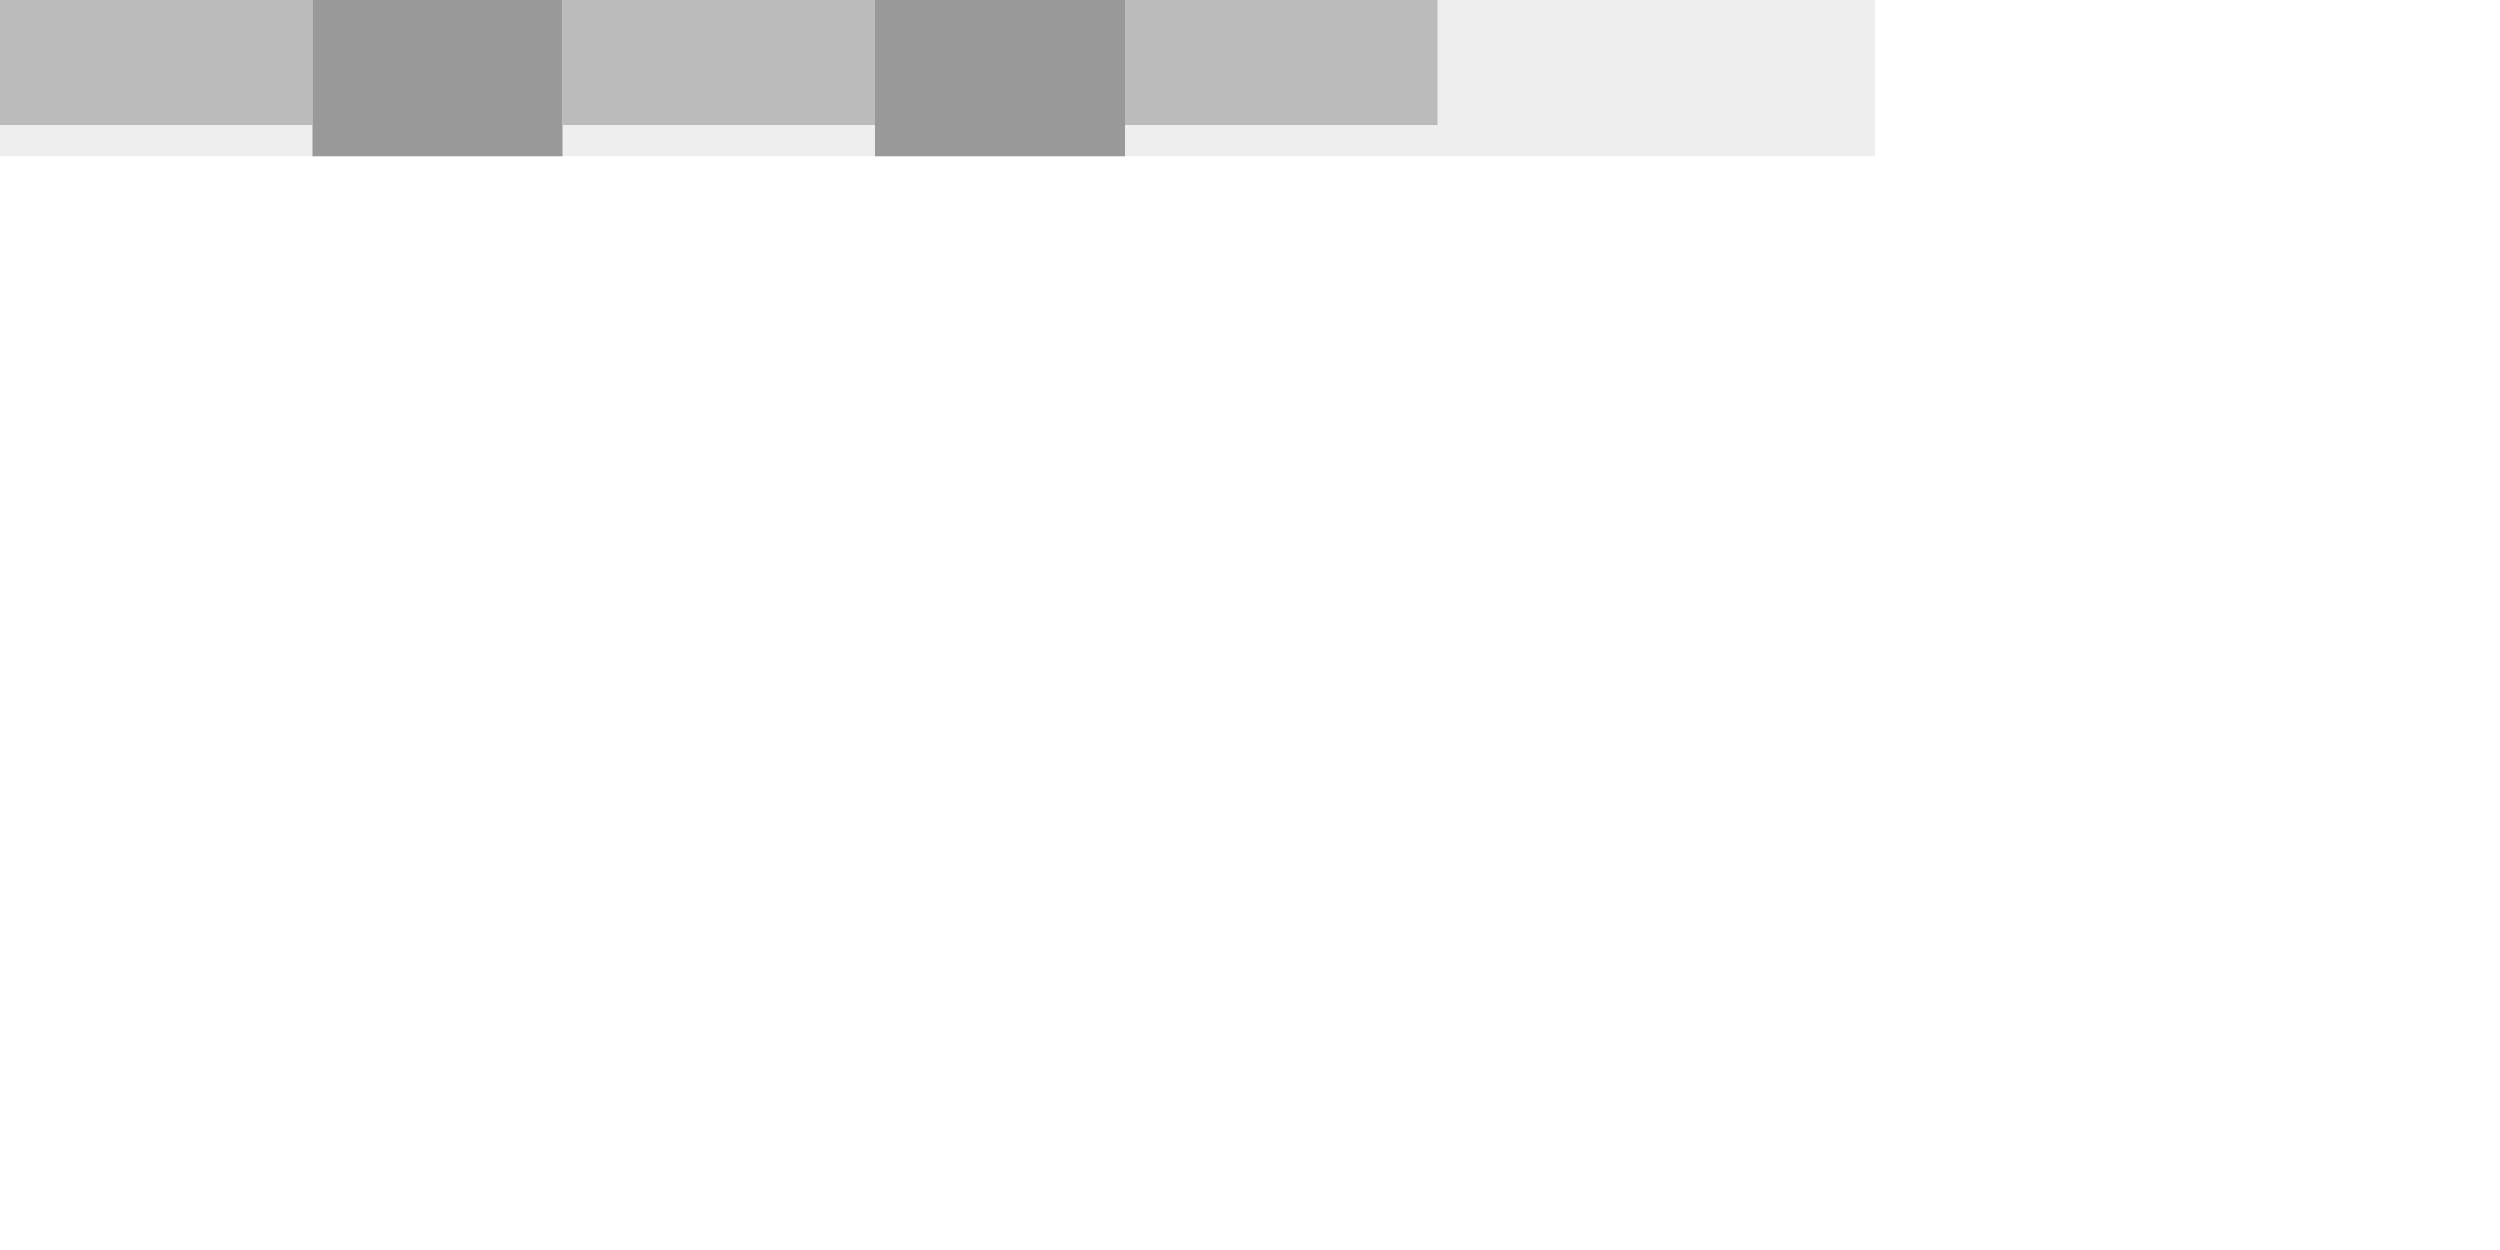
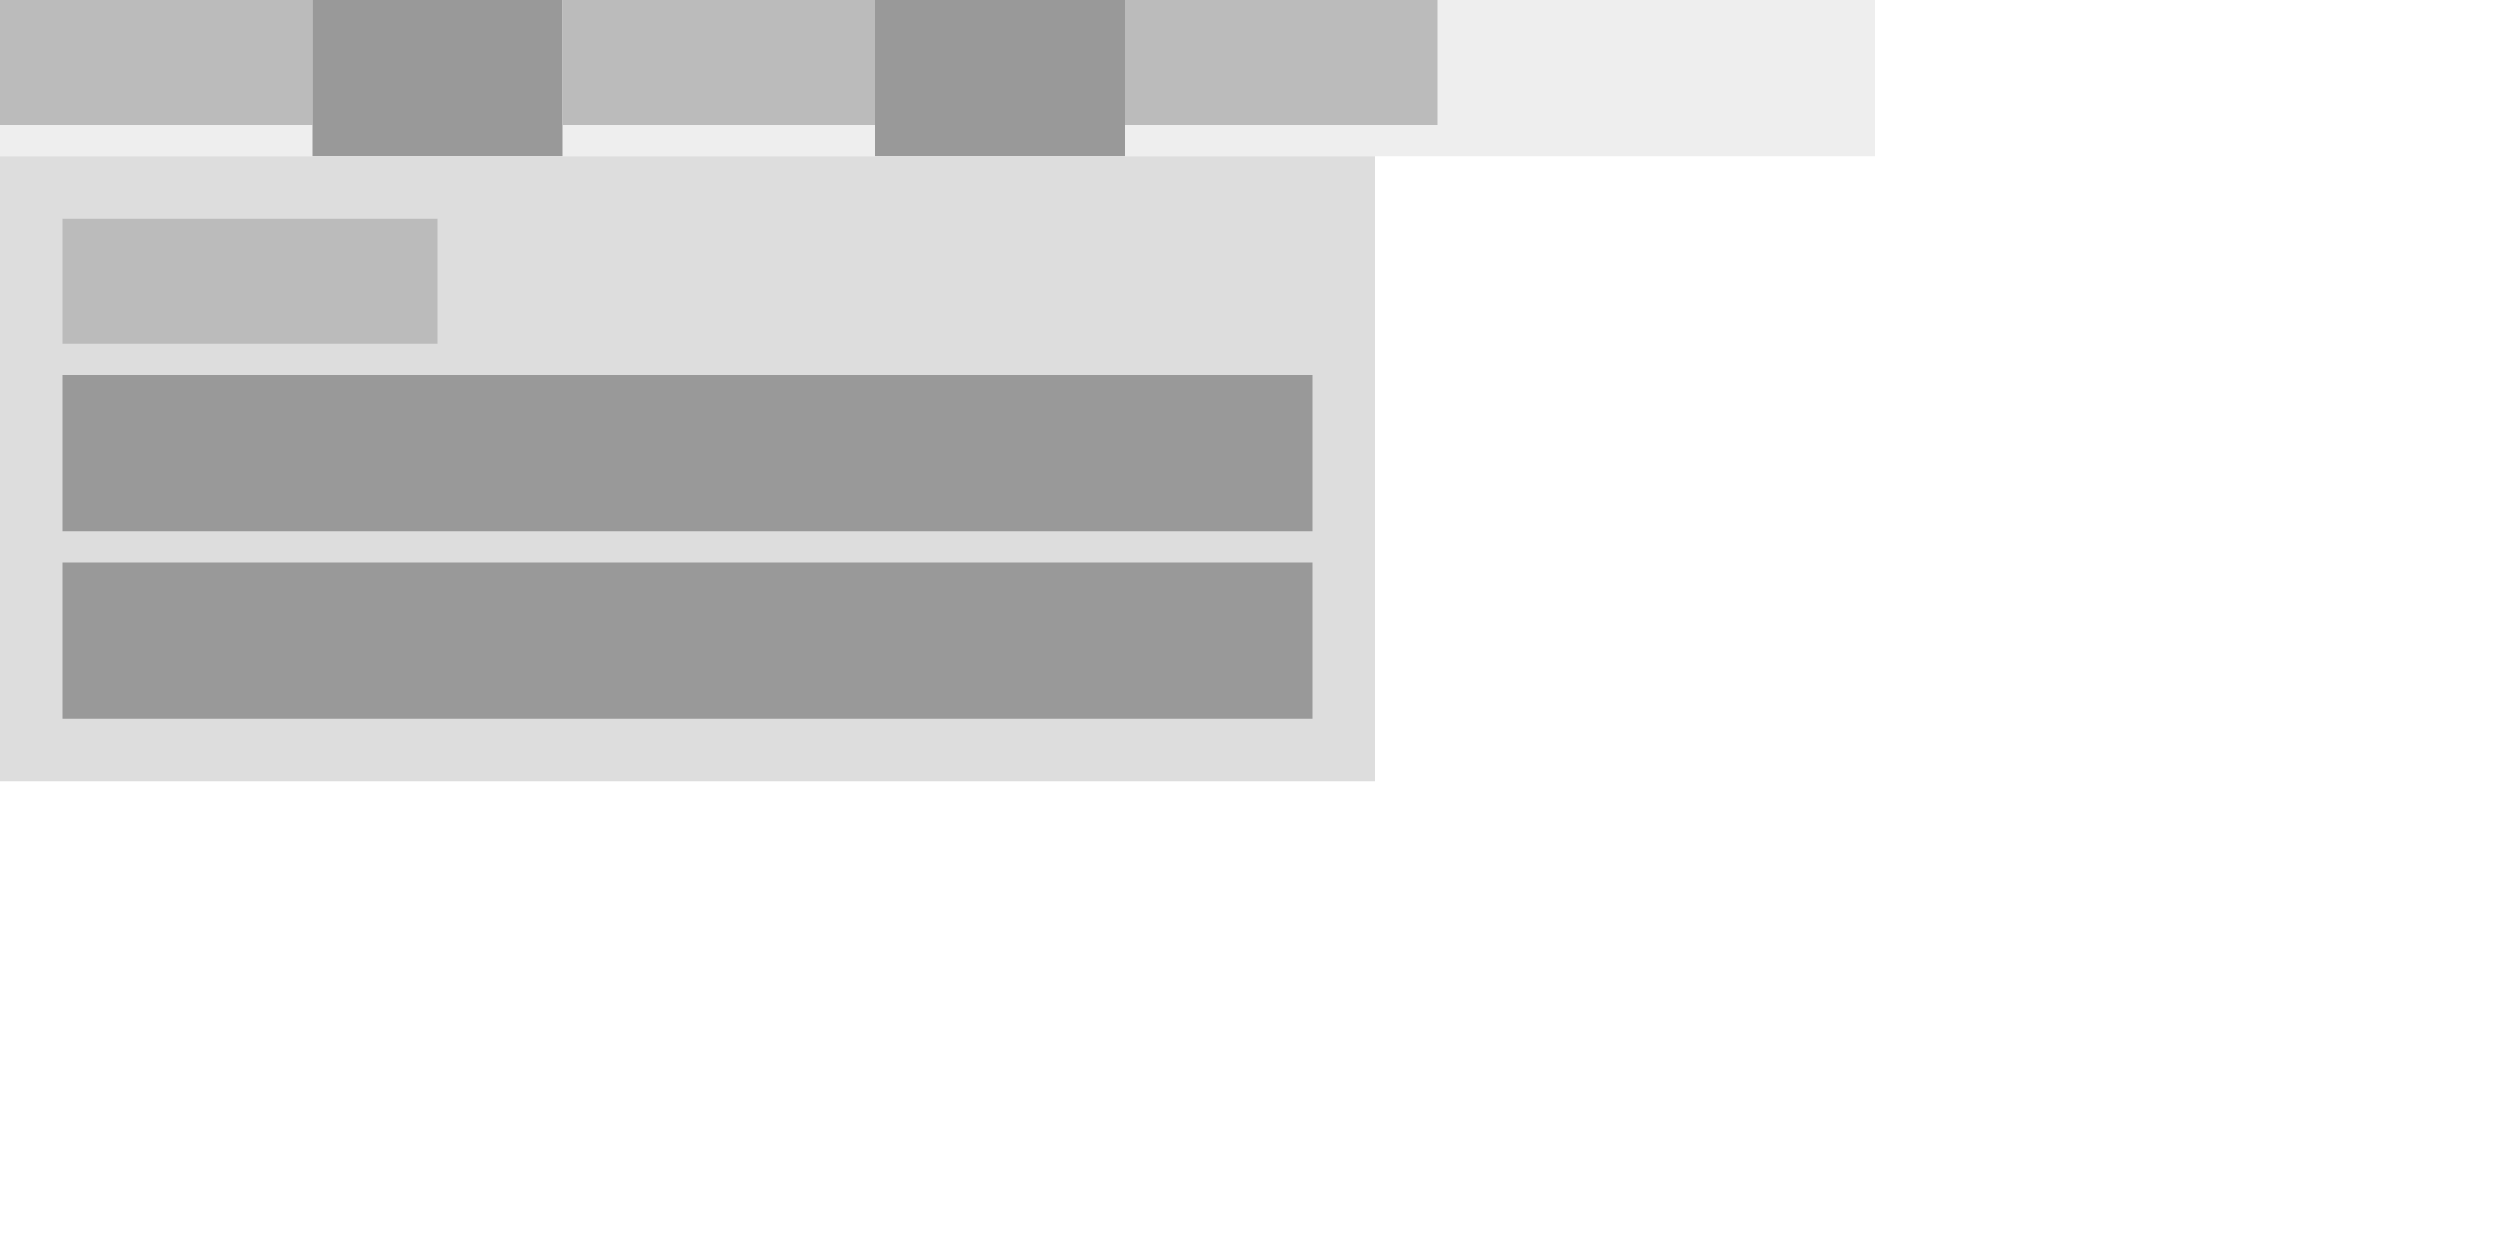
<svg xmlns="http://www.w3.org/2000/svg" width="400" height="200" viewBox="0 0 400 200">
  <rect x="0" y="0" width="400" height="200" fill="white" />
-   <rect x="0" y="0" width="400" height="25" fill="rgba(0,0,0,0)" />
+   <rect x="0" y="0" width="400" height="125" fill="rgba(0,0,0,0)" />
  <rect x="0" y="0" width="300" height="25" fill="rgba(238,238,238,1)" data-class="container" />
  <rect x="0" y="0" width="50" height="20" fill="rgba(187,187,187,1)" data-class="word" />
  <rect x="50" y="0" width="40" height="25" fill="rgba(153,153,153,1)" data-class="inline-block" />
  <rect x="90" y="0" width="50" height="20" fill="rgba(187,187,187,1)" data-class="word" />
  <rect x="140" y="0" width="40" height="25" fill="rgba(153,153,153,1)" data-class="inline-block" />
  <rect x="180" y="0" width="50" height="20" fill="rgba(187,187,187,1)" data-class="word" />
+   <rect x="0" y="25" width="220" height="100" fill="rgba(221,221,221,1)" data-class="inline-then-block" />
+   <rect x="10" y="35" width="60" height="20" fill="rgba(187,187,187,1)" data-class="inline-placeholder" />
+   <rect x="10" y="60" width="200" height="25" fill="rgba(153,153,153,1)" data-class="block-after-inline" />
+   <rect x="10" y="90" width="200" height="25" fill="rgba(153,153,153,1)" data-class="block-after-inline" />
</svg>
